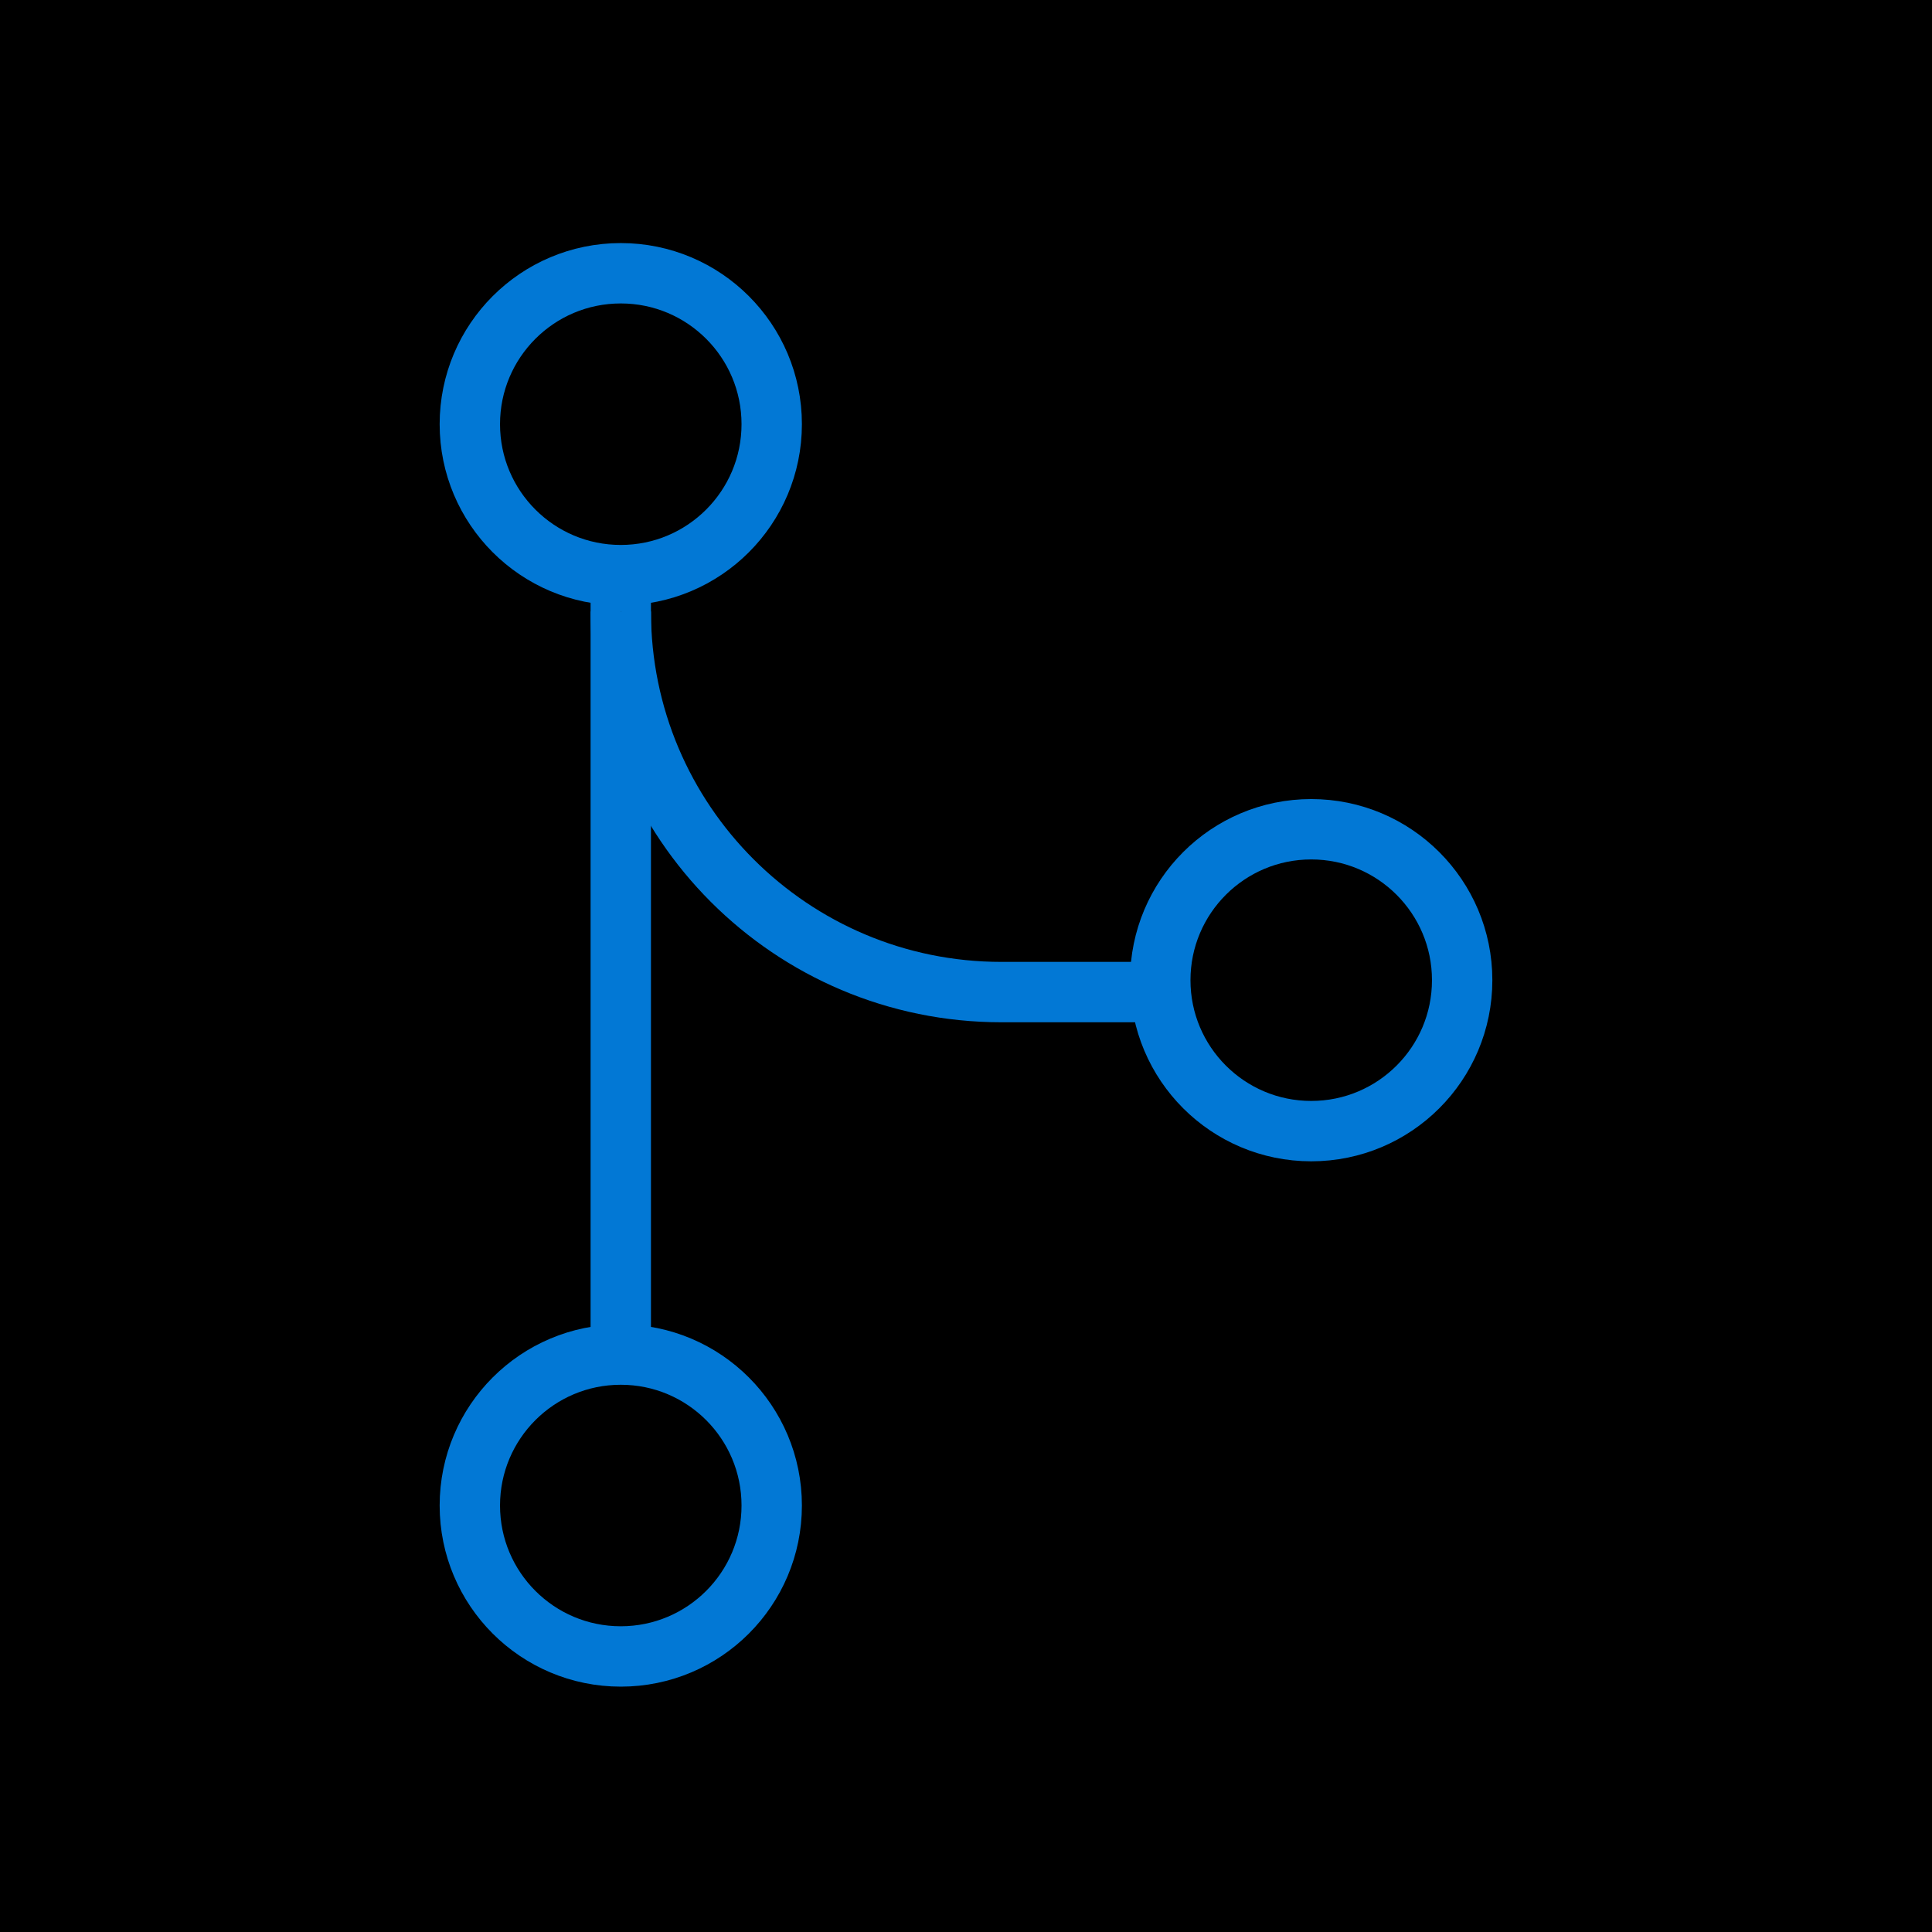
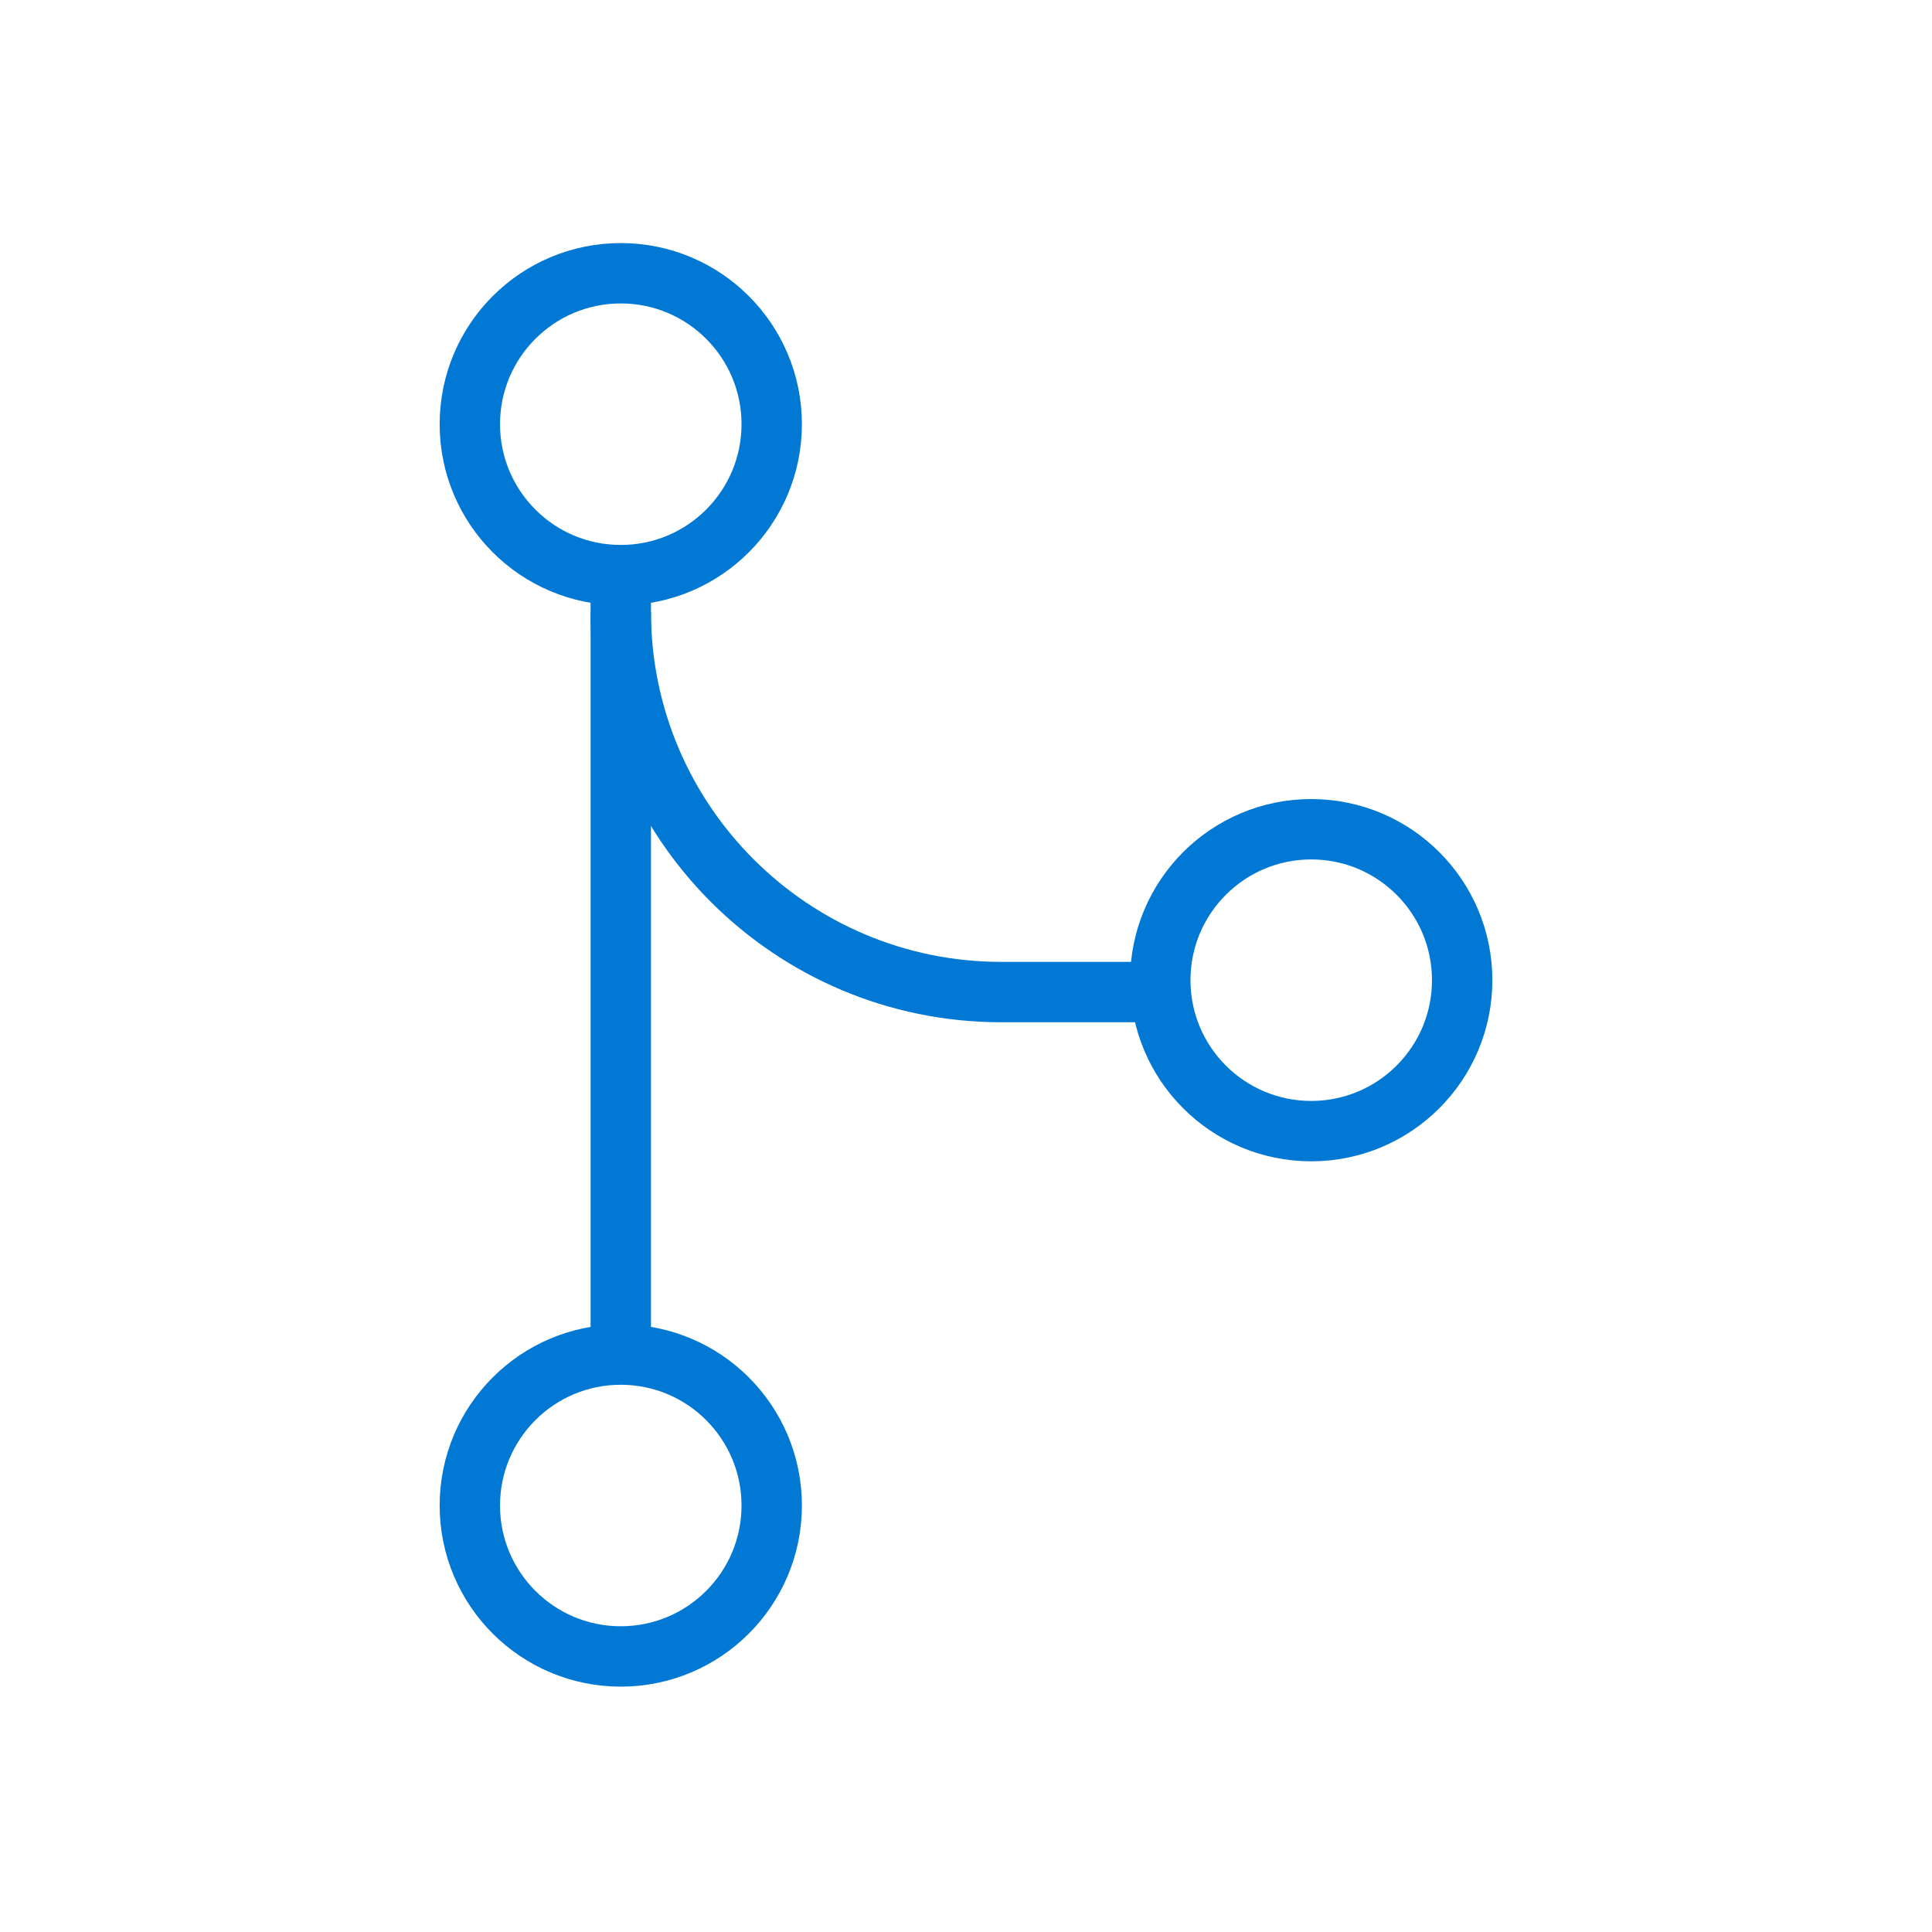
- <svg xmlns="http://www.w3.org/2000/svg" fill="currentColor" viewBox="0 0 32 32">
-   <path d="m0 0h32v32h-32z" fill="currentColor" />
+ <svg xmlns="http://www.w3.org/2000/svg" fill="none" height="32" viewBox="0 0 32 32" width="32">
+   <path d="m0 0h32v32h-32z" fill="#fff" />
  <g stroke="#0278d5">
    <circle cx="10.282" cy="7.026" r="2.5" />
    <path d="m10.282 9.526v13.037" />
    <circle cx="10.282" cy="24.936" r="2.5" />
    <circle cx="21.718" cy="16.235" r="2.5" />
    <path d="m10.282 10.128c0 3.482 2.822 6.304 6.304 6.304h2.815" />
  </g>
</svg>
